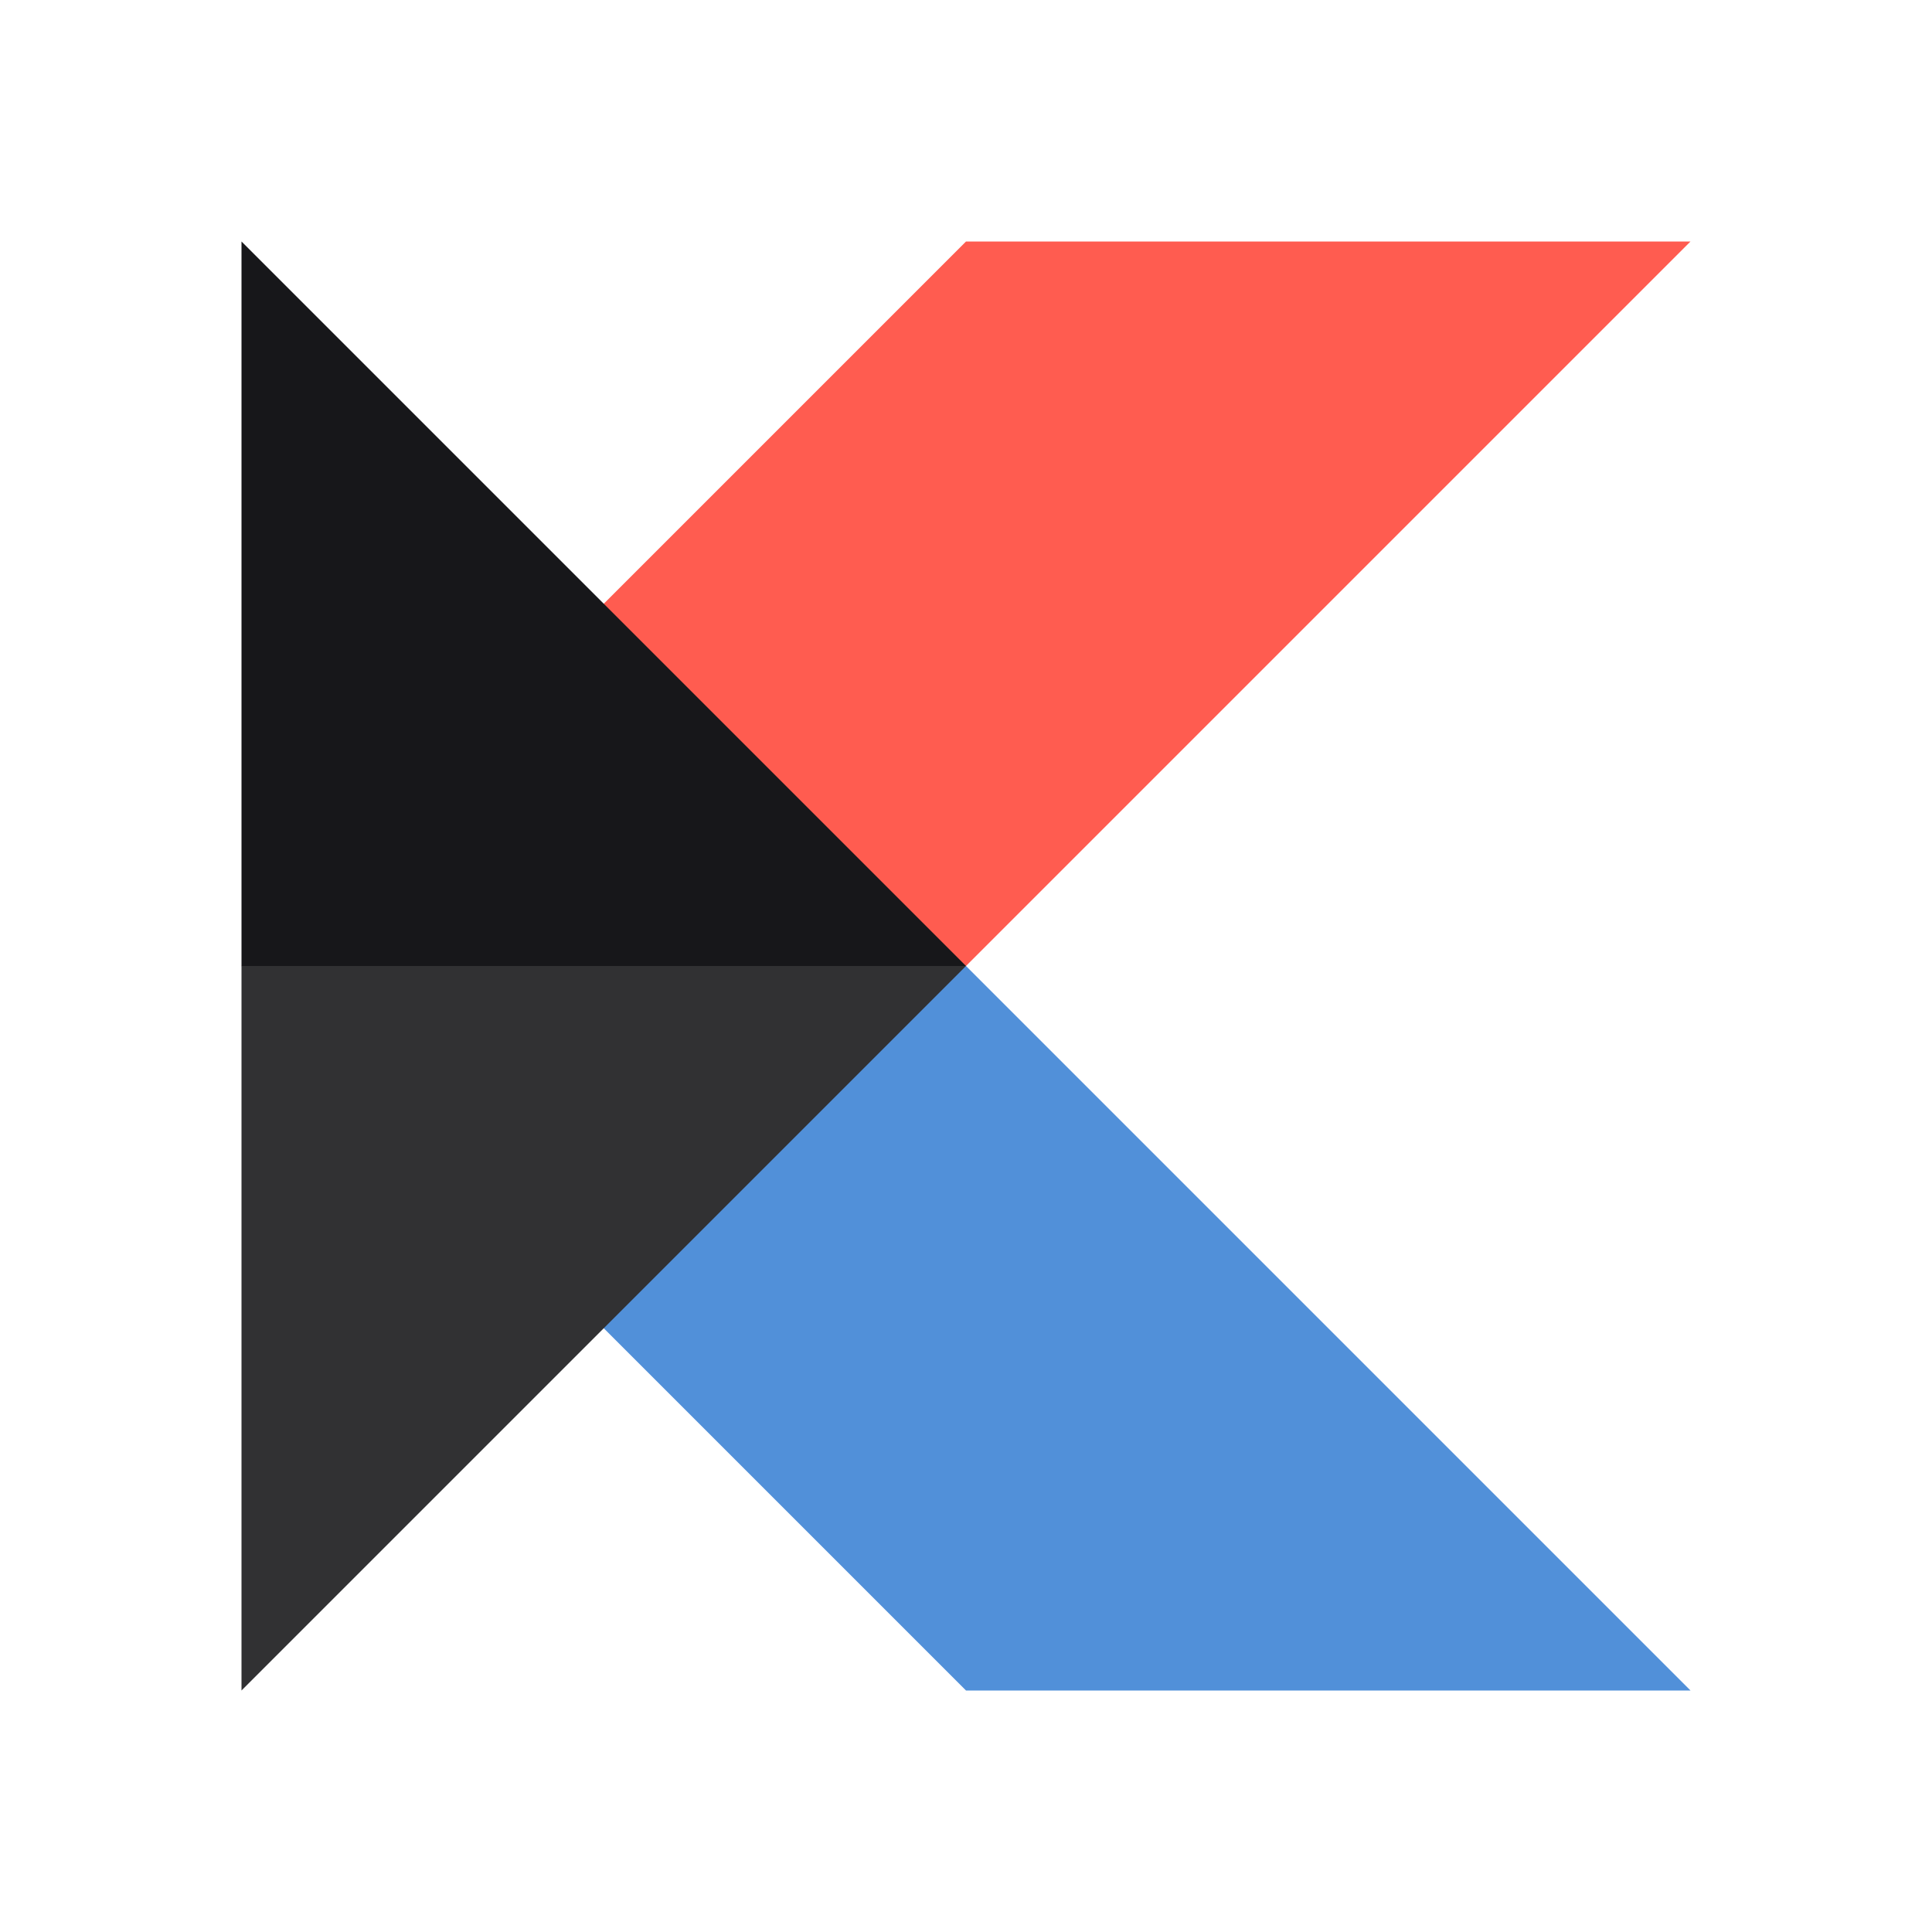
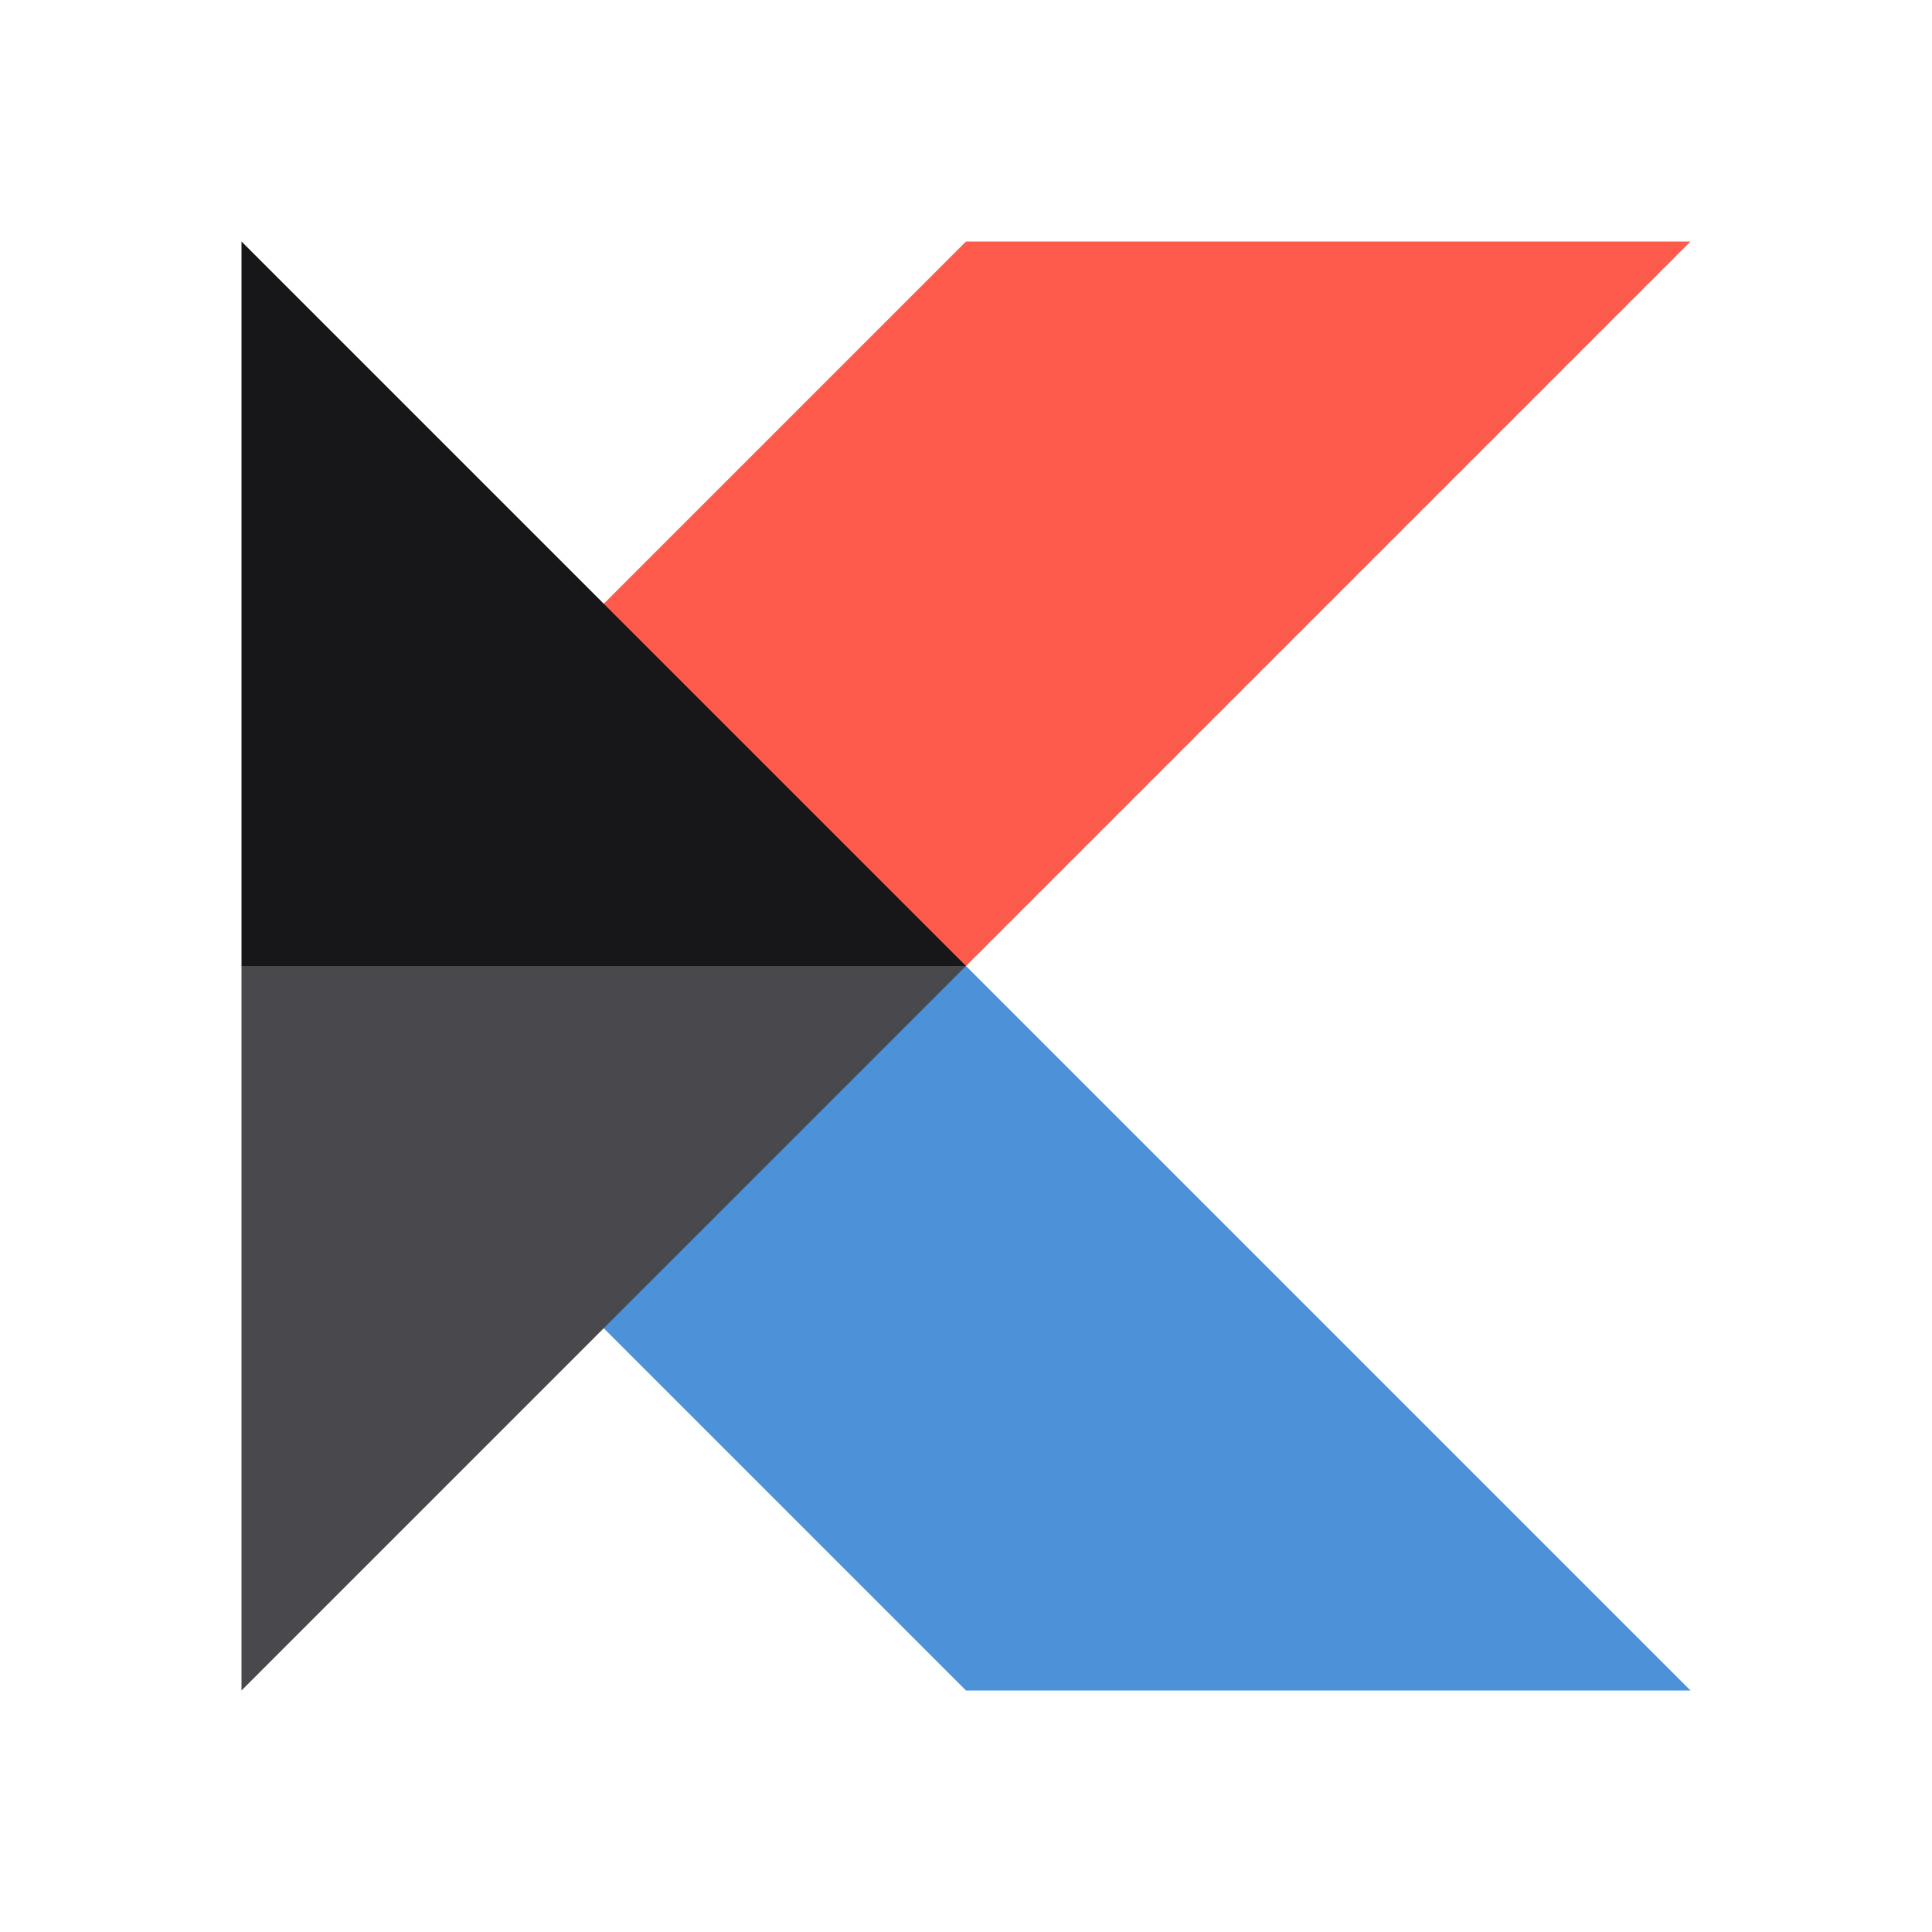
<svg xmlns="http://www.w3.org/2000/svg" width="16" height="16" viewBox="0 0 16 16">
  <g fill="none">
-     <polygon fill="#5190D9" points="2 8 8 8 14 14 8 14" />
-     <polygon fill="#FF5C50" points="8 2 14 2 8 8 2 8" />
-     <polygon fill="#313133" points="2 8 8 8 2 14" />
+     <polygon fill="#4C92D9" points="2 8 8 8 14 14 8 14" />
+     <polygon fill="#FF5B4C" points="8 2 14 2 8 8 2 8" />
+     <polygon fill="#49494D" points="2 8 8 8 2 14" />
    <polygon fill="#17171A" points="2 2 8 8 2 8" />
  </g>
</svg>
